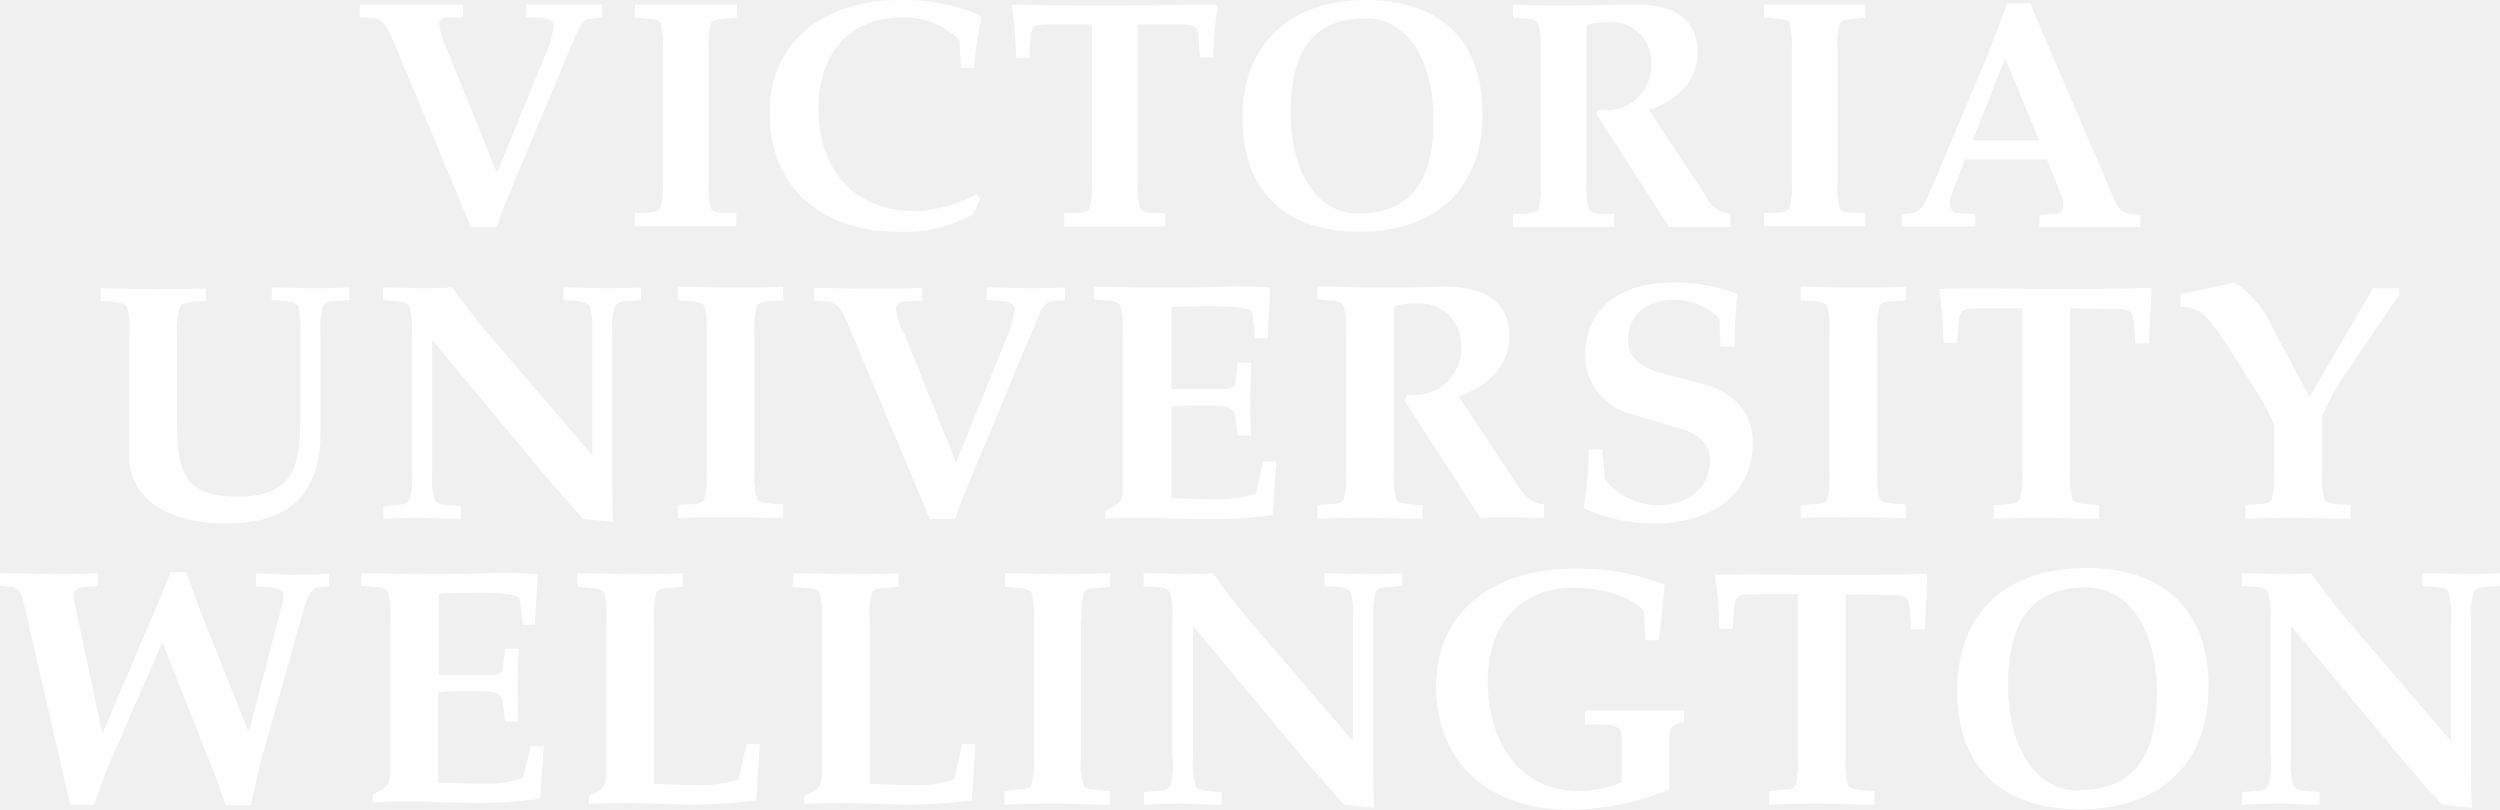
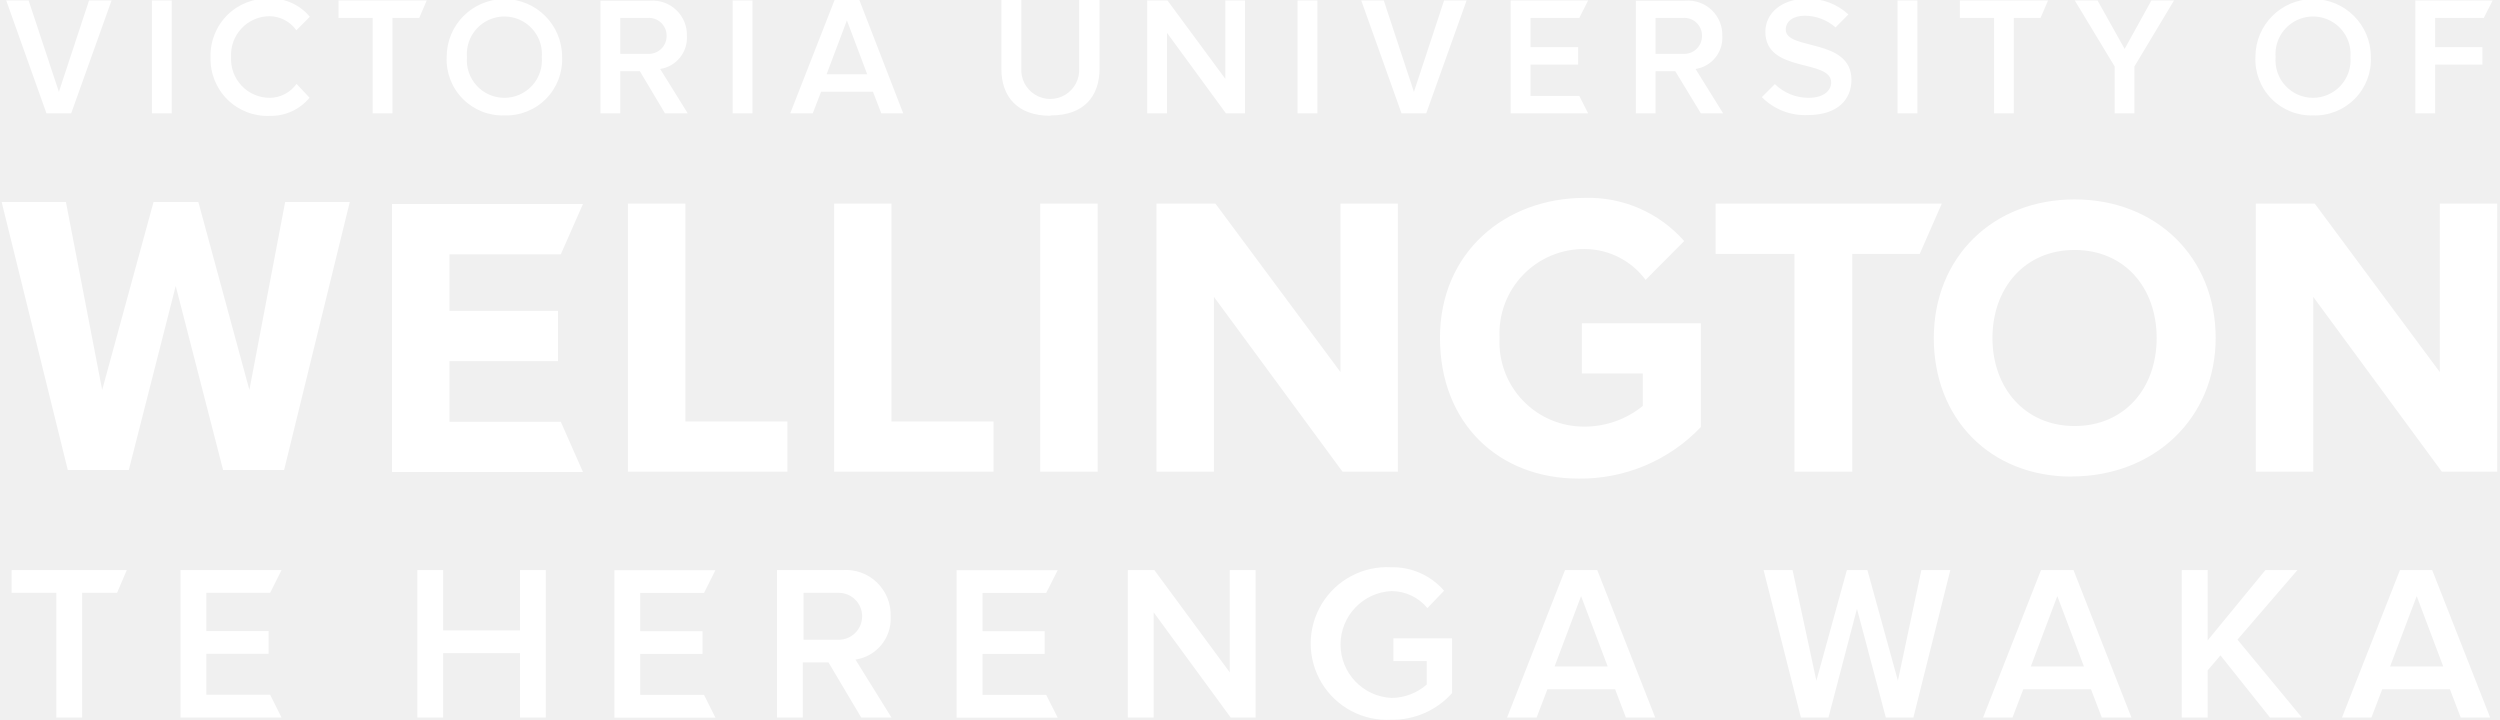
- <svg xmlns="http://www.w3.org/2000/svg" data-name="Layer 1" viewBox="0 0 142.5 46.14">
-   <path d="M116.23 8l-1.93-4.68L112.44 8zm5.77 4.25v.69h-5.75v-.69l1-.06c.29 0 .5-.42.26-1l-.84-2.11H112l-.78 2.07c-.26.7.11 1 .44 1l.93.06v.69h-4.19v-.69l.56-.06c.48 0 .81-.57 1-1.1L113.35 3l.48-1.28.3-.76.28-.76h1.31l4.81 11.21a1.14 1.14 0 0 0 1 .81zM100.55.26V1l.69.06c.48 0 .68.11.76.26a4.46 4.46 0 0 1 .13 1.5v7.55a4.46 4.46 0 0 1-.13 1.5c-.08.15-.28.22-.76.26h-.69v.75h5.77v-.75h-.69c-.48 0-.68-.11-.76-.26a4.46 4.46 0 0 1-.13-1.5V2.83a4.46 4.46 0 0 1 .13-1.5c.08-.15.28-.23.76-.26l.69-.06V.26h-5.77m-3.2 11.1L94 6.28c1.54-.55 2.77-1.64 2.77-3.28C96.76.8 95 .22 93.12.26c-1.26 0-2.5.06-3.76.06-1 0-1.89 0-3.12-.06V1l.69.06c.48 0 .67.13.76.32a4.46 4.46 0 0 1 .13 1.5v7.55a4.46 4.46 0 0 1-.13 1.5c-.08.15-.28.22-.76.26h-.69v.75h5.77v-.75h-.69c-.48 0-.68-.11-.76-.26a4.46 4.46 0 0 1-.13-1.5v-9a3.21 3.21 0 0 1 1.19-.16 2.25 2.25 0 0 1 2.5 2.33 2.55 2.55 0 0 1-3 2.65l-.12.26 4.15 6.43h3.47v-.75a1.87 1.87 0 0 1-.76-.25 2.66 2.66 0 0 1-.54-.58m-15.6-4.53c0-3.06-1.28-5.79-3.9-5.79-3.45 0-4.26 2.58-4.26 5.36 0 3.06 1.28 5.77 3.89 5.77 3.45 0 4.27-2.56 4.27-5.34m2.78-.34c0 4.38-2.8 6.72-7 6.72s-6.68-2.27-6.68-6.5S73.58 0 77.82 0s6.68 2.26 6.68 6.49M63.53.32c-1.87 0-3.79 0-5.75-.06l-.11.09a21.42 21.42 0 0 1 .25 2.95h.74l.1-1.3a.78.78 0 0 1 .16-.44c.13-.17.65-.17 1.15-.17h2.17v9a4.12 4.12 0 0 1-.14 1.5c-.07.15-.27.22-.75.26h-.69v.75h5.76v-.75h-.68c-.48 0-.69-.11-.76-.26a4.46 4.46 0 0 1-.13-1.5v-9H67c.49 0 1 0 1.14.17a.78.78 0 0 1 .17.44l.09 1.28h.75a21.57 21.57 0 0 1 .26-2.93L69.3.26c-2 0-3.88.06-5.77.06M51.36 1a4.39 4.39 0 0 1 3.33 1.28l.09 1.59h.73a23.07 23.07 0 0 1 .43-2.83l-.11-.17A10.66 10.66 0 0 0 51.28 0c-4 0-7.41 2.13-7.41 6.4 0 4.43 3.11 6.81 7.34 6.81a8.1 8.1 0 0 0 4.26-1l.41-.9-.22-.23a7.87 7.87 0 0 1-3.55.95c-3.5 0-5.46-2.45-5.46-5.84 0-2.96 1.63-5.19 4.71-5.19M36.2.26V1l.69.06c.48 0 .68.11.76.26a4.46 4.46 0 0 1 .13 1.5v7.55a4.46 4.46 0 0 1-.13 1.5c-.08.15-.28.22-.76.26h-.69v.75h5.77v-.75h-.69c-.48 0-.68-.11-.76-.26a4.46 4.46 0 0 1-.13-1.5V2.83a4.46 4.46 0 0 1 .13-1.5c.08-.15.28-.23.76-.26L42 1V.26h-5.77m-4.05 0h2.14V1l-.6.06c-.41 0-.65.33-.87.87L29 11.11c-.26.61-.46 1.22-.7 1.84h-1.45L22.42 2.34c-.23-.51-.52-1.27-1.15-1.33L20.51 1V.26h5.89V1h-.89c-.28 0-.48.18-.48.35a4.29 4.29 0 0 0 .39 1.34l2.91 7.17L31 3.33a7.11 7.11 0 0 0 .57-1.82c0-.33-.32-.48-.69-.5L30 1V.26h2.15M7.38 26.1v-7a4.62 4.62 0 0 0-.13-1.57c-.1-.19-.29-.28-.79-.32l-.72-.06v-.72c.8 0 1.85.05 3 .05s2.19 0 3-.05v.72l-.72.06c-.5 0-.69.13-.79.32a4.53 4.53 0 0 0-.14 1.57v4.78c0 2.72.18 4.43 3.44 4.43s3.59-1.77 3.59-4.57v-4.69a4.9 4.9 0 0 0-.12-1.57c-.1-.19-.29-.28-.8-.32l-.71-.06v-.72c.73 0 1.49.05 2.22.05s1.46 0 2.2-.05v.72l-.71.06c-.51 0-.7.13-.8.32a4.9 4.9 0 0 0-.13 1.57v5.63c0 3.53-1.87 5.16-5.37 5.16s-5.52-1.56-5.52-3.74m16.09.81v-7.86a4.53 4.53 0 0 0-.14-1.57c-.09-.19-.29-.28-.79-.32l-.71-.06v-.72c.77 0 1.54.05 2.31.05.54 0 1.09 0 1.62-.05.66.85 1.3 1.76 2 2.57l6 7v-6.9a4.62 4.62 0 0 0-.13-1.57c-.1-.19-.29-.28-.79-.32l-.72-.06v-.72c.74 0 1.49.05 2.22.05s1.47 0 2.2-.05v.72l-.71.06c-.5 0-.7.13-.79.32a4.53 4.53 0 0 0-.14 1.57v8.75c0 .68 0 1.37.06 1.95l-1.72-.17c-.79-.89-1.6-1.8-2.35-2.69l-6.26-7.52v7.54a4.87 4.87 0 0 0 .13 1.56c.1.19.29.28.79.33l.72.05v.72c-.74 0-1.47-.05-2.2-.05s-1.49 0-2.22.05v-.72l.71-.05c.5-.05.7-.14.79-.33a4.49 4.49 0 0 0 .14-1.56M43 19v7.87a4.53 4.53 0 0 0 .14 1.56c.08.15.29.23.79.27l.71.06v.77c-.79 0-1.85-.05-3-.05s-2.22 0-3 .05v-.73l.72-.06c.5 0 .71-.12.79-.27a4.9 4.9 0 0 0 .13-1.56V19a4.87 4.87 0 0 0-.13-1.56c-.08-.15-.29-.23-.79-.27l-.72-.05v-.78c.79 0 1.86.05 3 .05s2.2 0 3-.05v.78l-.71.05c-.5 0-.71.12-.79.27A4.49 4.49 0 0 0 43 19m8.5-.09l3 7.46 2.74-6.8a7.31 7.31 0 0 0 .6-1.89c0-.35-.33-.51-.71-.52l-.89-.06v-.72c.94 0 1.68.05 2.24.05s1.27 0 2.22-.05v.72l-.62.06c-.43 0-.68.34-.91.9l-4 9.61c-.27.63-.49 1.27-.74 1.91H53l-4.62-11c-.23-.55-.54-1.34-1.19-1.39l-.79-.06v-.72c1.27 0 2.25.05 3 .05s1.71 0 3.16-.05v.72l-1 .06c-.29 0-.5.19-.5.36a4.52 4.52 0 0 0 .4 1.39m15.31-1.39v4.63h2.56c.68 0 1.06 0 1.1-.4l.12-1.1h.77c0 .69-.06 1.37-.06 2.06s0 1.39.06 2.09h-.77l-.12-1c-.06-.54-.42-.71-1.1-.71h-1.27c-.43 0-.85 0-1.29.06v5.22c.81 0 1.64.06 2.47.06a6.67 6.67 0 0 0 2.35-.33l.41-1.82h.75l-.21 3.05a27.61 27.61 0 0 1-4.85.21c-.79 0-1.58-.05-2.37-.05s-1.61 0-2.32.05v-.44l.62-.35c.31-.17.38-.5.38-1.1V19a4.83 4.83 0 0 0-.13-1.56c-.1-.19-.29-.29-.79-.32l-.72-.06v-.72c1.28 0 2.26.05 3 .05 1.81 0 3.12 0 4.22-.05s1.93 0 2.82.05l-.15 2.88h-.7l-.16-1.45c0-.29-1.33-.37-2.21-.37s-1.66 0-2.47.06m10.02 9.39V19a4.49 4.49 0 0 0-.14-1.56c-.09-.19-.29-.28-.79-.32l-.71-.06v-.73c1.27 0 2.26.06 3.24.06 1.31 0 2.61 0 3.92-.06 2 0 3.78.56 3.78 2.86 0 1.7-1.27 2.84-2.88 3.41l3.5 5.29a2.39 2.39 0 0 0 .56.59 1.88 1.88 0 0 0 .79.28v.77c-.62 0-1.26-.05-1.88-.05s-1.15 0-1.73.05l-4.33-6.7.14-.34a2.66 2.66 0 0 0 3.09-2.76 2.35 2.35 0 0 0-2.61-2.43 3.22 3.22 0 0 0-1.23.17v9.43a4.94 4.94 0 0 0 .13 1.57c.08.15.29.23.8.27l.71.06v.77c-.79 0-1.86-.05-3-.05s-2.22 0-3 .05v-.77l.71-.06c.5 0 .71-.12.79-.27a4.56 4.56 0 0 0 .14-1.57m13.83-1.28h.77l.14 1.7a3.93 3.93 0 0 0 3 1.48c1.64 0 3-.87 3-2.54 0-.83-.5-1.47-1.6-1.8l-2.7-.81a3.49 3.49 0 0 1-2.82-3.28c0-3.09 2.3-4.27 5.1-4.27a10 10 0 0 1 3.58.66c-.09.85-.17 2-.17 3h-.79L98 18.15a3.6 3.6 0 0 0-2.56-1.06c-1.8 0-2.64 1-2.64 2.34 0 .86.61 1.5 2 1.87l2.2.57c1.77.47 2.91 1.59 2.91 3.32 0 3.29-2.72 4.65-5.65 4.65a9.47 9.47 0 0 1-4-.88 16.64 16.64 0 0 0 .29-3.34M107 19v7.87a4.53 4.53 0 0 0 .14 1.56c.07.15.29.23.79.27l.71.06v.77c-.79 0-1.85-.05-3-.05s-2.22 0-3 .05v-.73l.72-.06c.5 0 .71-.12.79-.27a4.9 4.9 0 0 0 .13-1.56V19a4.87 4.87 0 0 0-.13-1.56c-.08-.15-.29-.23-.79-.27l-.72-.05v-.78c.79 0 1.85.05 3 .05s2.2 0 3-.05v.78l-.71.05c-.5 0-.72.12-.79.27A4.49 4.49 0 0 0 107 19m11-1.43v9.33a4.8 4.8 0 0 0 .14 1.57c.08.15.29.23.79.27l.71.06v.77c-.79 0-1.85-.05-3-.05s-2.22 0-3 .05v-.77l.71-.06c.5 0 .71-.12.79-.27a4.9 4.9 0 0 0 .13-1.57v-9.33h-2.25c-.52 0-1.06 0-1.19.18a.73.73 0 0 0-.17.46l-.1 1.33h-.78a23.21 23.21 0 0 0-.25-3.07c2.15-.08 4.15 0 6.1 0s4 0 6-.06c0 1-.1 1.92-.14 3.17h-.78l-.09-1.33a.79.79 0 0 0-.18-.46c-.13-.18-.67-.18-1.19-.18zm13.64 5.06l3.63-6.2h1.48v.37l-3.39 5a12.29 12.29 0 0 0-1 1.93v3.17a4.94 4.94 0 0 0 .13 1.57c.08.15.29.23.79.27l.71.05v.78c-.78 0-1.85-.05-3-.05s-2.21 0-3 .05v-.78l.72-.05c.5 0 .71-.12.79-.27a4.94 4.94 0 0 0 .13-1.57v-2.68a11.43 11.43 0 0 0-.84-1.65l-2-3.14a10.75 10.75 0 0 0-1-1.3 1.79 1.79 0 0 0-1.5-.64v-.71l3.07-.68a5.86 5.86 0 0 1 2.19 2.61zm-13.13 22.43c-2.72 0-4.05-2.82-4.05-6 0-2.9.85-5.58 4.43-5.58 2.73 0 4.06 2.84 4.06 6 0 2.9-.85 5.56-4.44 5.56m.38-12.66c-4.42 0-7.33 2.43-7.33 7 0 4.4 2.62 6.75 7 6.75s7.33-2.43 7.33-7c0-4.4-2.62-6.76-7-6.76m10.53 10.83v-7.86a4.46 4.46 0 0 0-.14-1.56c-.1-.19-.29-.29-.79-.33l-.71-.05v-.73c.77 0 1.54.06 2.31.06.54 0 1.08 0 1.62-.06.66.86 1.3 1.77 2 2.58l6 7v-6.91a4.83 4.83 0 0 0-.13-1.56c-.1-.19-.29-.29-.79-.33l-.72-.05v-.73c.73 0 1.49.06 2.22.06s1.47 0 2.2-.06v.73l-.71.05c-.5 0-.7.14-.79.33a4.46 4.46 0 0 0-.14 1.56v8.76c0 .67 0 1.37.06 1.95l-1.72-.18c-.79-.88-1.6-1.79-2.35-2.69l-6.26-7.51v7.53a4.55 4.55 0 0 0 .13 1.56c.1.19.29.29.79.33l.71.06v.72c-.73 0-1.46-.06-2.19-.06s-1.49 0-2.22.06v-.72l.71-.06c.5 0 .69-.14.79-.33a4.46 4.46 0 0 0 .14-1.56M5.86 41.76L8.74 35l1-2.39h.87c.31.88.62 1.73.95 2.57l2.62 6.56 1.89-7.24a2.27 2.27 0 0 0 .08-.63c0-.23-.35-.37-.67-.39l-.89-.06v-.72c.87 0 1.54.06 2.08.06s1.2 0 2.09-.06v.72l-.64.06c-.35 0-.6.52-.83 1.33l-2.35 8.33c-.26.91-.43 1.84-.64 2.76h-1.43c-.25-.67-.46-1.35-.73-2l-2.88-7.29-3 6.85c-.35.79-.6 1.6-.9 2.41H4L1.33 34.26c-.14-.56-.36-.77-.71-.81L0 33.39v-.72c1.27 0 2.26.06 3 .06s1.72 0 2.58-.06v.72l-.81.06c-.25 0-.58.23-.58.45a2.49 2.49 0 0 0 .07.54l1.56 7.32zM25 33.85v4.63h2.57c.68 0 1.06 0 1.1-.41l.12-1.1h.77c0 .7-.06 1.37-.06 2.07s0 1.39.06 2.08h-.77l-.12-1c0-.54-.42-.72-1.1-.72h-1.29c-.43 0-.85 0-1.3.06v5.15c.82 0 1.65.06 2.48.06a6.43 6.43 0 0 0 2.35-.33l.45-1.81H31l-.21 3a27.61 27.61 0 0 1-4.85.21c-.79 0-1.58-.06-2.37-.06s-1.61 0-2.32.06v-.44l.62-.35c.31-.17.38-.5.38-1.1v-8.51a4.83 4.83 0 0 0-.13-1.56c-.1-.19-.29-.29-.79-.33l-.72-.06v-.72c1.28 0 2.26.06 3 .06 1.81 0 3.12 0 4.22-.06a25.45 25.45 0 0 1 2.82.06l-.16 2.88h-.69l-.16-1.45c0-.29-1.33-.37-2.21-.37s-1.66 0-2.48.06m12.33 1.49v9.35c.81 0 1.64.06 2.47.06a6.46 6.46 0 0 0 2.36-.33l.44-2h.76l-.21 3.2a27.68 27.68 0 0 1-4.86.21c-.78 0-1.58-.06-2.37-.06s-1.6 0-2.31.06v-.44l.61-.35c.31-.17.39-.5.39-1.1v-8.6a4.46 4.46 0 0 0-.14-1.56c-.07-.15-.28-.23-.78-.27l-.72-.06v-.78c.79 0 1.85.06 3 .06s2.2 0 3-.06v.78l-.71.06c-.5 0-.72.12-.8.27a4.83 4.83 0 0 0-.13 1.56m12.29 0v9.35c.82 0 1.64.06 2.47.06a6.46 6.46 0 0 0 2.36-.33l.45-2h.75l-.21 3.2a27.53 27.53 0 0 1-4.85.21c-.79 0-1.58-.06-2.37-.06s-1.6 0-2.32.06v-.44l.62-.35c.31-.17.38-.5.38-1.1v-8.6a4.55 4.55 0 0 0-.13-1.56c-.08-.15-.29-.23-.79-.27l-.72-.06v-.78c.8 0 1.85.06 3 .06s2.2 0 3-.06v.78l-.71.06c-.5 0-.71.12-.79.27a4.46 4.46 0 0 0-.14 1.56m12.04 0v7.86a4.46 4.46 0 0 0 .14 1.56c.07.16.28.24.79.27l.71.06v.78c-.79 0-1.85-.06-3-.06s-2.22 0-3 .06v-.78L58 45c.51 0 .72-.11.8-.27a4.83 4.83 0 0 0 .13-1.56v-7.83a4.83 4.83 0 0 0-.13-1.56c-.08-.15-.29-.23-.8-.27l-.71-.06v-.78c.79 0 1.85.06 3 .06s2.2 0 3-.06v.78l-.71.06c-.51 0-.72.12-.79.27a4.46 4.46 0 0 0-.14 1.56m5.17 7.86v-7.86a4.55 4.55 0 0 0-.13-1.56c-.1-.19-.29-.29-.79-.33l-.72-.05v-.73c.77 0 1.55.06 2.32.06.54 0 1.08 0 1.62-.06.66.86 1.29 1.77 2 2.58l6 7v-6.91a4.46 4.46 0 0 0-.12-1.56c-.09-.19-.29-.29-.79-.33l-.71-.05v-.73c.73 0 1.48.06 2.22.06s1.47 0 2.2-.06v.73l-.71.05c-.51 0-.7.14-.8.33a4.83 4.83 0 0 0-.13 1.56v8.76c0 .67 0 1.37.06 1.95l-1.72-.18c-.79-.88-1.6-1.79-2.36-2.69L68 35.67v7.53a4.55 4.55 0 0 0 .13 1.56c.09.19.29.29.79.33l.71.06v.72c-.73 0-1.46-.06-2.2-.06s-1.48 0-2.22.06v-.72l.72-.06c.5 0 .69-.14.79-.33a4.55 4.55 0 0 0 .13-1.56m28.29-1.36V45a15.32 15.32 0 0 1-5.64 1.16c-4.4 0-7.64-2.47-7.64-7.08 0-4.44 3.61-6.66 7.72-6.66a13.31 13.31 0 0 1 5.31.91c-.08.91-.23 2.33-.33 3.16h-.76l-.1-1.66c-.75-.88-2.46-1.33-4-1.33-3.21 0-4.9 2.28-4.9 5.33 0 3.34 1.71 6.25 5.19 6.25a6.72 6.72 0 0 0 2.45-.48V42c0-.6-.48-.69-1.1-.71h-1v-.79h5.65v.65c-.65.14-.79.22-.79.7m10-7.98v9.33a4.83 4.83 0 0 0 .13 1.56c.08.16.29.23.79.27l.72.06v.78c-.79 0-1.85-.06-3-.06s-2.22 0-3 .06v-.78l.71-.06c.51 0 .72-.11.79-.27a4.46 4.46 0 0 0 .14-1.56v-9.33h-2.26c-.51 0-1 0-1.19.17a.85.85 0 0 0-.17.46l-.1 1.34H98a20 20 0 0 0-.25-3.07c2.15-.08 4.15 0 6.1 0s4 0 6-.06c0 1-.1 1.91-.13 3.17h-.79l-.09-1.34a.94.94 0 0 0-.17-.46c-.14-.17-.68-.17-1.2-.17z" fill="#fff" />
+ <svg xmlns="http://www.w3.org/2000/svg" data-name="Layer 1" viewBox="0 0 213.13 61.32">
+   <path d="M24 61.17l-.97-1.94h-5.44v-3.49h5.31V53.8h-5.31v-3.26h5.44L24 48.6h-8.61v12.57H24zm-17 0V50.54h2.98l.83-1.94H.99v1.94H4.8v10.63H7zm39.53 0V48.6h-2.2v5.14h-6.55V48.6h-2.2v12.57h2.2v-5.49h6.55v5.49h2.2zm14.46.01l-.97-1.94h-5.44v-3.49h5.31v-1.94h-5.31v-3.26h5.44l.97-1.94h-8.61v12.57h8.61zM76 61.17l-3.07-4.94a3.52 3.52 0 0 0 3-3.69 3.82 3.82 0 0 0-4.11-3.94h-5.58v12.57h2.2v-4.7h2.19l2.79 4.7zm-4.5-6.63h-3v-4h3a2 2 0 1 1 0 4m18.67 6.64l-.98-1.94h-5.43v-3.49h5.3v-1.94h-5.3v-3.26h5.43l.98-1.94h-8.62v12.57h8.62zm16.87-.01V48.6h-2.2v8.72l-6.43-8.72h-2.26v12.57h2.2V52.2l6.57 8.97h2.12zm16.07-10.81a5.78 5.78 0 0 0-4.5-2 6.51 6.51 0 1 0 0 13 6.81 6.81 0 0 0 5.18-2.27v-4.67h-5v1.94h2.84v2a4.6 4.6 0 0 1-3 1.14 4.56 4.56 0 0 1 0-9.11 4 4 0 0 1 3.06 1.45zm18 10.81l-4.94-12.57h-2.75l-4.94 12.57H131l.92-2.41h5.77l.92 2.41zm-4.05-4.35h-4.53l2.26-6zm26.06 4.35l3.15-12.57h-2.47l-2 9.43-2.6-9.43h-1.75l-2.6 9.43-2.03-9.43h-2.47l3.18 12.57h2.35l2.43-9.27 2.46 9.27h2.35zm18.59 0l-4.94-12.57H174l-4.94 12.57h2.51l.92-2.41h5.77l.92 2.41zm-4.05-4.35h-4.53l2.26-6zm18.58 4.35l-5.49-6.64 5.11-5.93h-2.73l-4.92 5.99V48.6H186v12.57h2.21v-4.02l1.09-1.28 4.22 5.3h2.72zm16.05 0l-4.94-12.57h-2.75l-4.94 12.57h2.51l.92-2.41h5.77l.92 2.41zm-4-4.35h-4.53l2.27-6zm4.6-16.61V17.36H208v14.36l-10.66-14.36h-5.03v22.85h4.9v-14.9l10.96 14.9h4.72zm-188.67-.14l5.6-22.85h-5.51l-3.05 16.02-4.35-16.02h-3.82L8.71 33.24 5.62 17.22H.14l5.64 22.85h5.2l4-15.69 4.04 15.69h5.2zm25.48.17l-1.89-4.28h-9.49v-5.17h9.25V26.5h-9.25v-4.82h9.49l1.89-4.29H33.42v22.85H49.7zm93.88-19.69a10.85 10.85 0 0 0-8.47-3.68c-6.79 0-12.35 4.64-12.35 11.93s5 12 11.81 12A14.15 14.15 0 0 0 145 36.41v-8.85h-10.14v4.28h5.19v2.77a7.89 7.89 0 0 1-4.94 1.76 7.2 7.2 0 0 1-7.27-7.57 7.2 7.2 0 0 1 7.27-7.57 6.49 6.49 0 0 1 5.18 2.63zm33.03 20.07c7 0 12.28-4.93 12.28-11.81S183.82 17 176.86 17s-12 4.93-12 11.82 4.82 11.81 11.75 11.81m.25-4.31c-4.24 0-7-3.26-7-7.5s2.73-7.51 7-7.51 7 3.22 7 7.51-2.75 7.5-7 7.5m-18.95 3.89V21.65h5.75l1.88-4.29h-19.28v4.29h6.72v18.56h4.93zM88.68 17.36h4.9v22.85h-4.9zM67.13 40.21v-4.28h-8.7V17.36h-4.9v22.85h13.6zm17.57 0v-4.28H76V17.36h-4.89v22.85H84.7zm34.47 0V17.36h-4.89v14.36l-10.66-14.36h-5.03v22.85h4.9v-14.9l10.96 14.9h4.72zM43 9.84a4.77 4.77 0 0 0 4.92-5 4.92 4.92 0 1 0-9.84 0 4.77 4.77 0 0 0 4.92 5m0-1.5a3.2 3.2 0 0 1-3.19-3.48 3.2 3.2 0 1 1 6.38 0A3.2 3.2 0 0 1 43 8.34M6.07 9.66L9.51.04H7.59L5.02 7.83 2.44.04H.53l3.43 9.62h2.11zm70.93 0L73.26 0h-2.11l-3.78 9.66h1.92L70 7.82h4.42l.71 1.84zm-3.07-3.33h-3.46l1.73-4.59zM12.95.04h1.69v9.62h-1.69zm12.33 2.53l1.13-1.14A4.25 4.25 0 0 0 23-.12a4.85 4.85 0 0 0-5.05 5 4.85 4.85 0 0 0 5.05 5 4.27 4.27 0 0 0 3.39-1.55l-1.11-1.18A2.82 2.82 0 0 1 23 8.34a3.3 3.3 0 0 1-3.3-3.48A3.3 3.3 0 0 1 23 1.38a2.86 2.86 0 0 1 2.26 1.19m8.2 7.09V1.53h2.28l.64-1.49h-7.52v1.49h2.91v8.13h1.69zm25.17 0l-2.35-3.78a2.69 2.69 0 0 0 2.28-2.82 2.92 2.92 0 0 0-3.14-3h-4.23v9.6h1.69V6.07h1.67l2.14 3.59zm-3.44-5.07h-2.31V1.53h2.31a1.51 1.51 0 0 1 1.64 1.53 1.52 1.52 0 0 1-1.64 1.53M62.46.04h1.69v9.62h-1.69zm27.12 9.8c2.79 0 4.16-1.59 4.16-4V0H92v5.81a2.47 2.47 0 1 1-4.93 0V0h-1.7v5.87c0 2.37 1.37 4 4.17 4m16.6-.21V.04h-1.68v6.68L99.53.04H97.8v9.62h1.69V2.8l5.02 6.86h1.63zm4.48-9.62h1.69v9.62h-1.69zm10.97 9.62l3.44-9.62h-1.92l-2.57 7.79-2.57-7.79h-1.92l3.43 9.62h2.11zm13.8 0l-.75-1.48h-4.16V5.51h4.06V4.02h-4.06V1.53h4.16l.75-1.49h-6.6v9.62h6.6zm11.51 0l-2.35-3.78a2.69 2.69 0 0 0 2.28-2.82 2.92 2.92 0 0 0-3.15-3h-4.22v9.6h1.68V6.07h1.68L145 9.66zm-3.45-5.07h-2.31V1.53h2.31a1.51 1.51 0 0 1 1.65 1.53 1.52 1.52 0 0 1-1.65 1.53m13.01-2.23l1.12-1.13A5 5 0 0 0 154-.1c-2.1 0-3.5 1.22-3.5 2.81 0 3.55 5.61 2.29 5.61 4.32 0 .63-.55 1.31-1.93 1.31a4.1 4.1 0 0 1-2.87-1.17l-1.11 1.11a5.17 5.17 0 0 0 3.91 1.53c2.6 0 3.73-1.37 3.73-3 0-3.6-5.6-2.49-5.6-4.28 0-.72.63-1.19 1.63-1.19a4 4 0 0 1 2.62 1m5.28-2.3h1.69v9.62h-1.69zm9.91 9.62V1.53h2.28l.64-1.49h-7.52v1.49H170v8.13h1.68zm10.28 0V5.67l3.38-5.63h-1.93l-2.28 4.13-2.31-4.13h-1.94l3.4 5.63v3.99h1.68zm15.24.18a4.77 4.77 0 0 0 4.92-5 4.92 4.92 0 1 0-9.84 0 4.77 4.77 0 0 0 4.92 5m0-1.5a3.2 3.2 0 0 1-3.2-3.48 3.2 3.2 0 1 1 6.38 0 3.21 3.21 0 0 1-3.19 3.48m10.41 1.32V5.51h4.03V4.02h-4.03V1.53h4.15l.75-1.49h-6.59v9.62h1.69z" fill="#fff" />
</svg>
